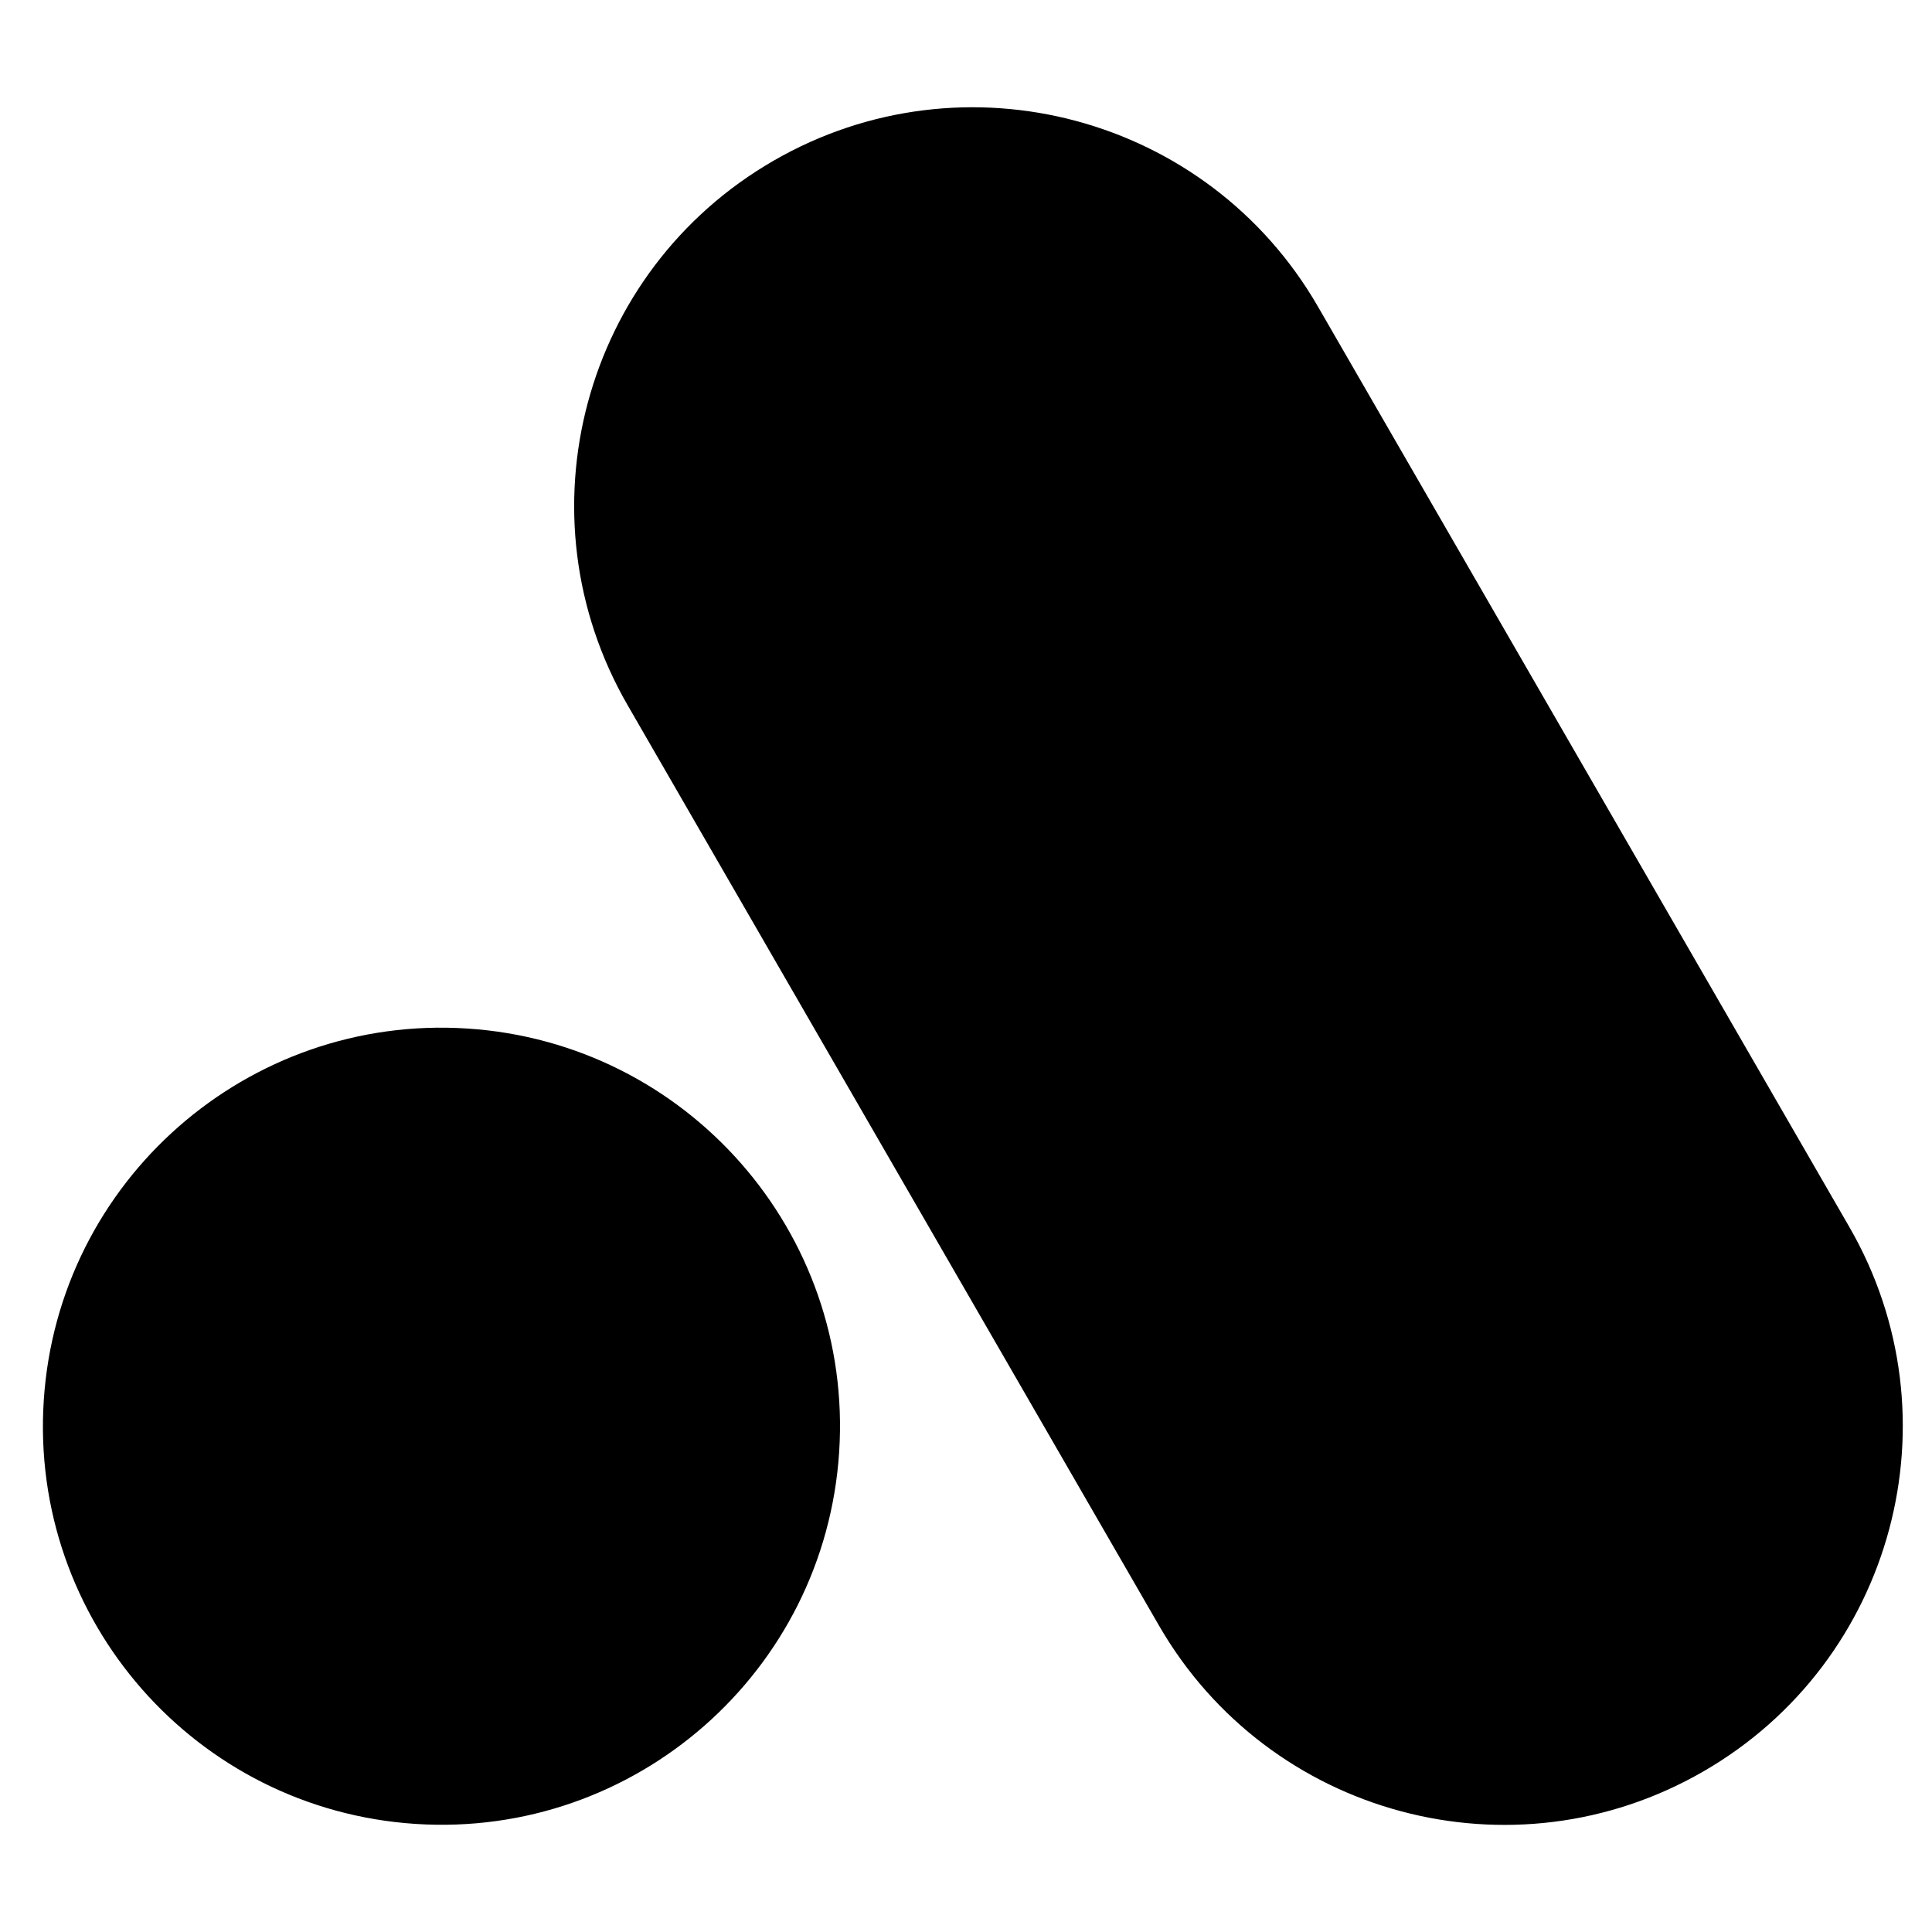
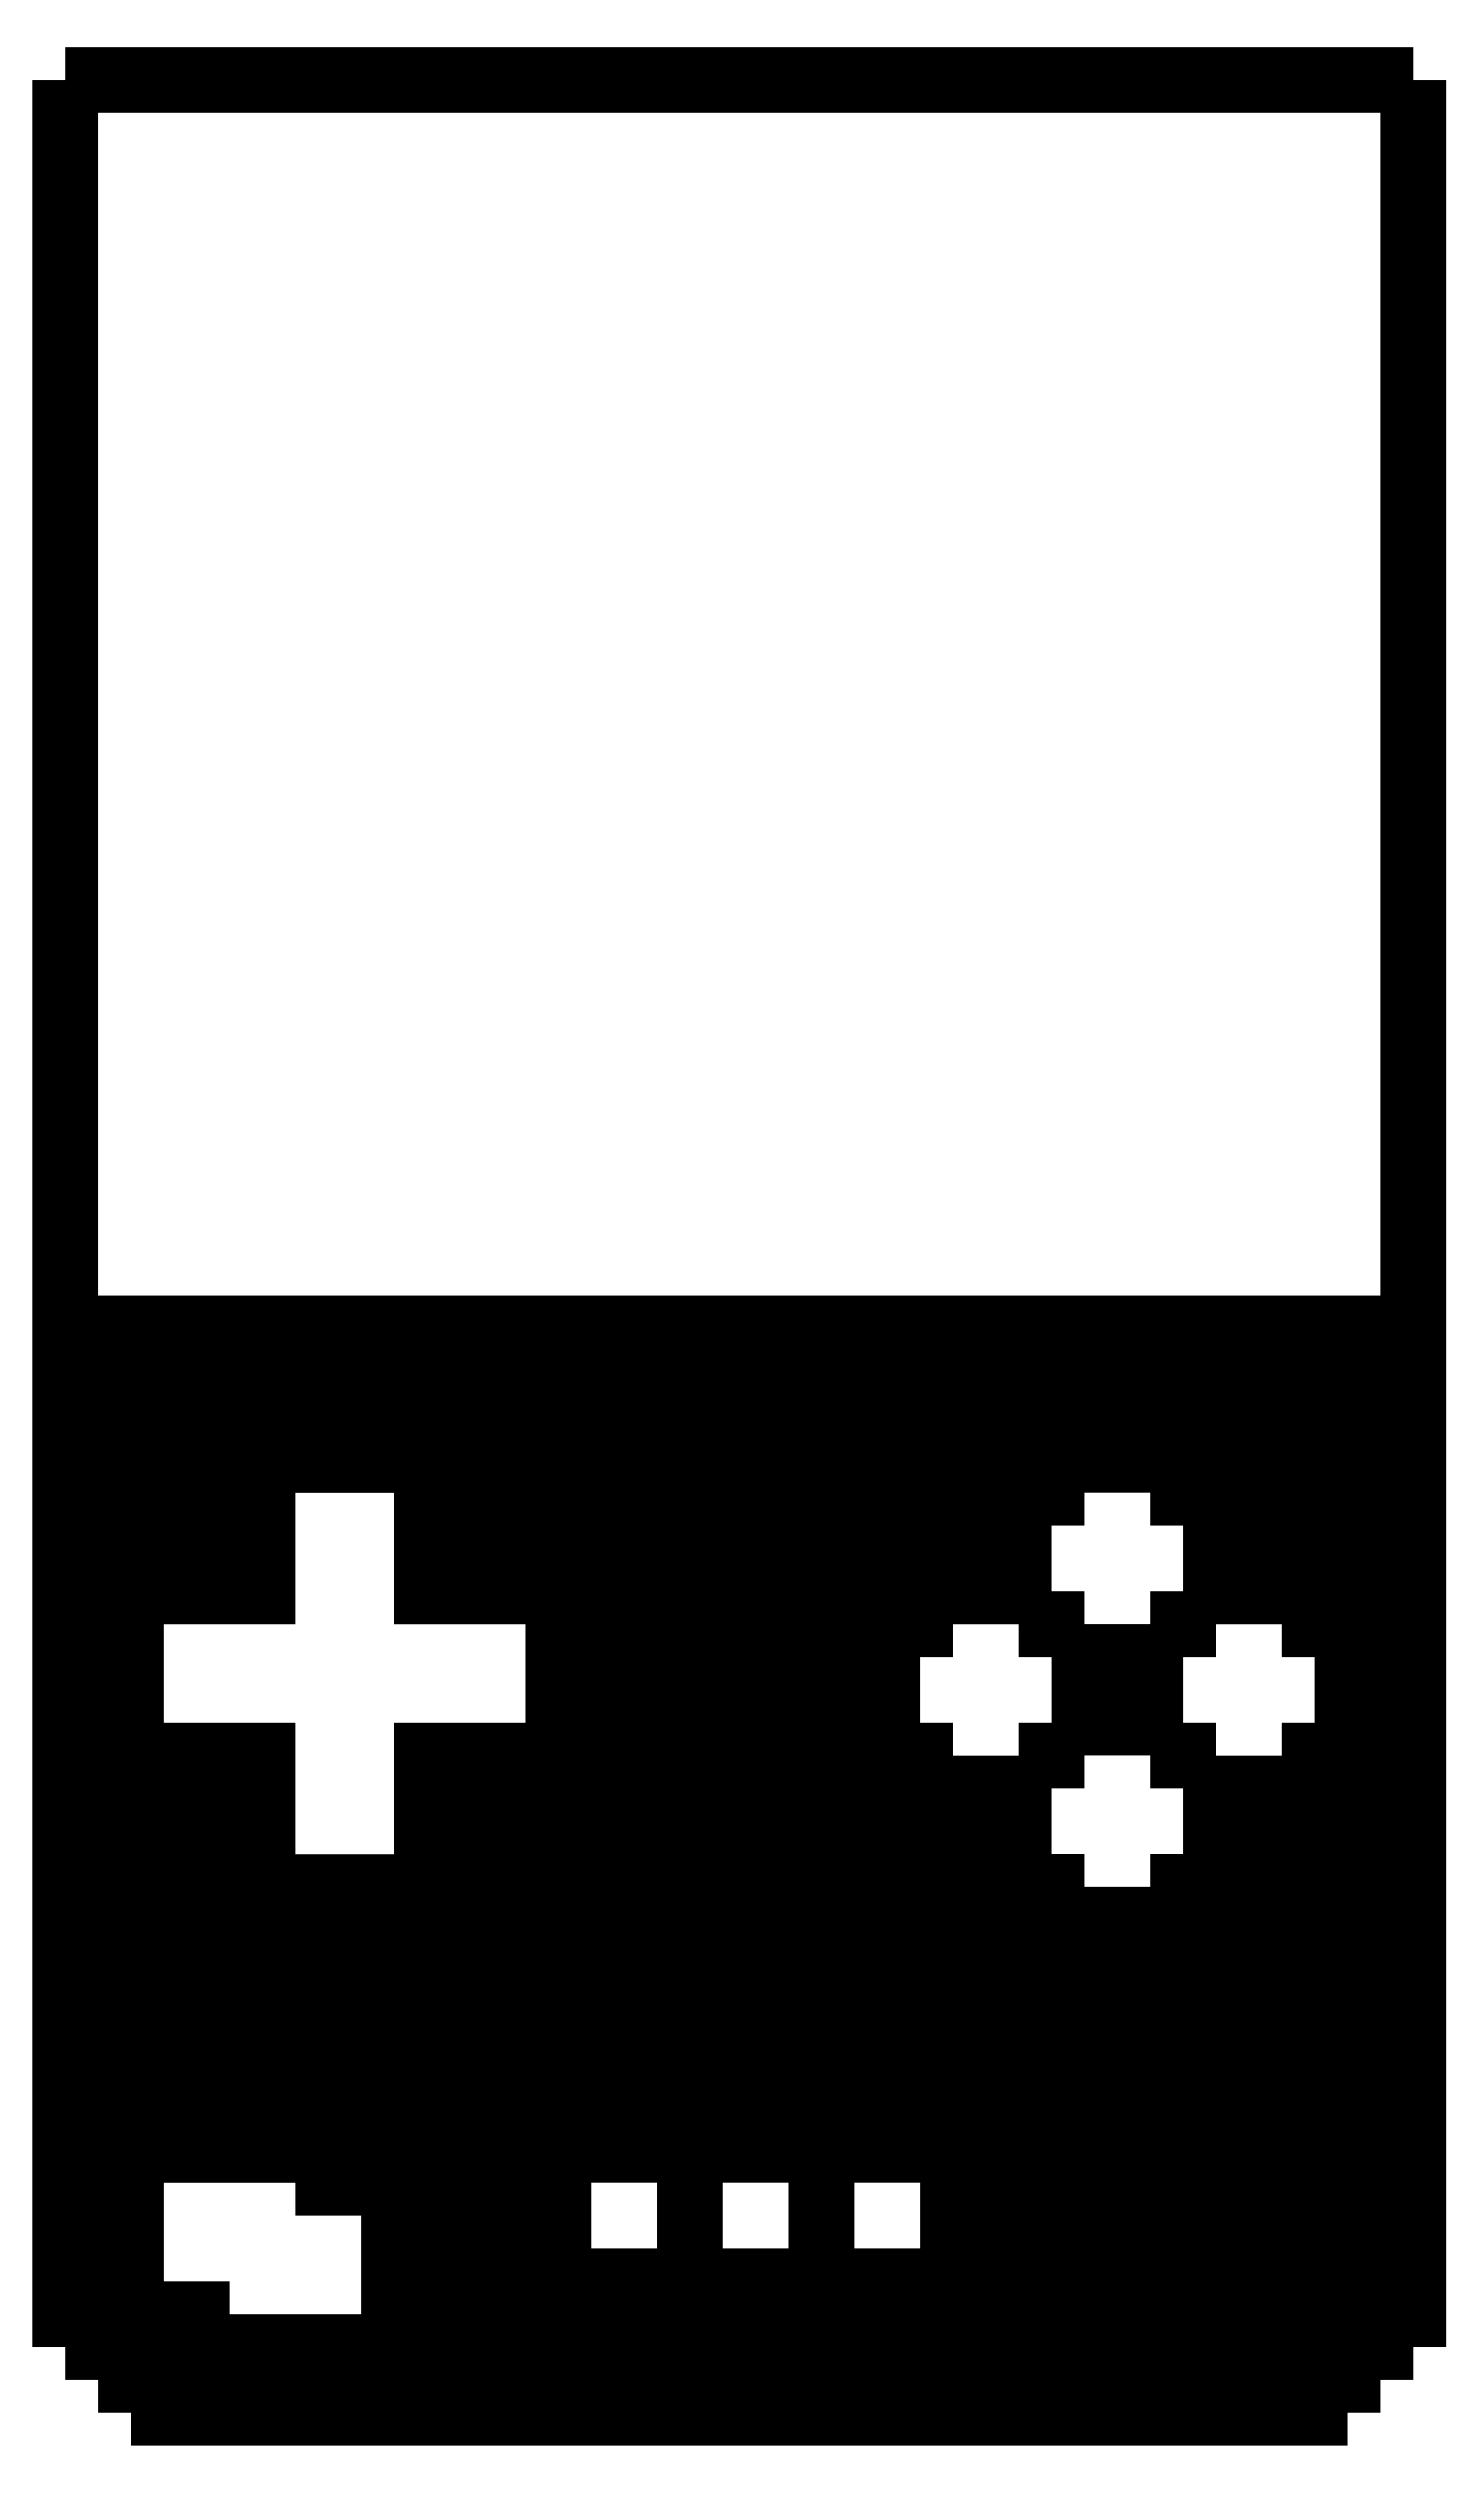
- <svg xmlns="http://www.w3.org/2000/svg" width="90" height="90" viewBox="0 0 90 90" fill="none">
-   <path d="M21.773 47.913a18.565 18.565 0 10-2.416 37.052 18.565 18.565 0 002.416-37.052zM86.148 57.155L61.396 14.284a18.565 18.565 0 00-25.363-6.796 18.566 18.566 0 00-6.796 25.362l24.752 42.873a18.564 18.564 0 0025.363 6.796 18.566 18.566 0 006.796-25.364z" fill="currentColor" />
+ <svg xmlns="http://www.w3.org/2000/svg" fill="none" viewBox="37 16 31 53">
+   <style>
+     path { fill: #000; }
+     @media (prefers-color-scheme: dark) { path { fill: #f6f6f6; } }
+   </style>
+   <path clip-rule="evenodd" d="M38.383 17H66.962V17.697H67.659V65.757H66.962V66.454H66.265V67.15H65.568V67.847H39.777V67.15H39.08V66.454H38.383V65.757H37.685L37.685 17.697H38.383V17ZM44.656 62.971H43.262V62.275H40.474V64.364H41.868V65.061H44.656V62.971ZM66.264 18.391V43.466H39.079V18.391H66.264ZM45.353 47.648H43.262V50.434H40.473V52.523H43.262V55.31H45.353V52.523H48.14V50.434H45.353V47.648ZM64.174 50.434H62.779V51.131H62.082V52.523H62.779V53.22H64.174V52.523H64.87V51.131H64.174V50.434ZM59.99 47.645H61.385V48.342H62.081V49.734H61.385V50.431H59.99V49.734H59.293V48.342H59.99V47.645ZM58.596 50.434H57.203V51.131H56.506V52.523H57.203V53.22H58.596V52.523H59.294V51.131H58.596V50.434ZM59.99 53.215H61.385V53.913H62.081V55.305H61.385V56.001H59.99V55.305H59.293V53.913H59.99V53.215ZM49.535 62.273H50.929V63.666H49.535V62.273ZM53.716 62.273H52.322V63.666H53.716V62.273ZM55.113 62.273H56.507V63.666H55.113V62.273Z" fill="currentColor" fill-rule="evenodd" />
</svg>
